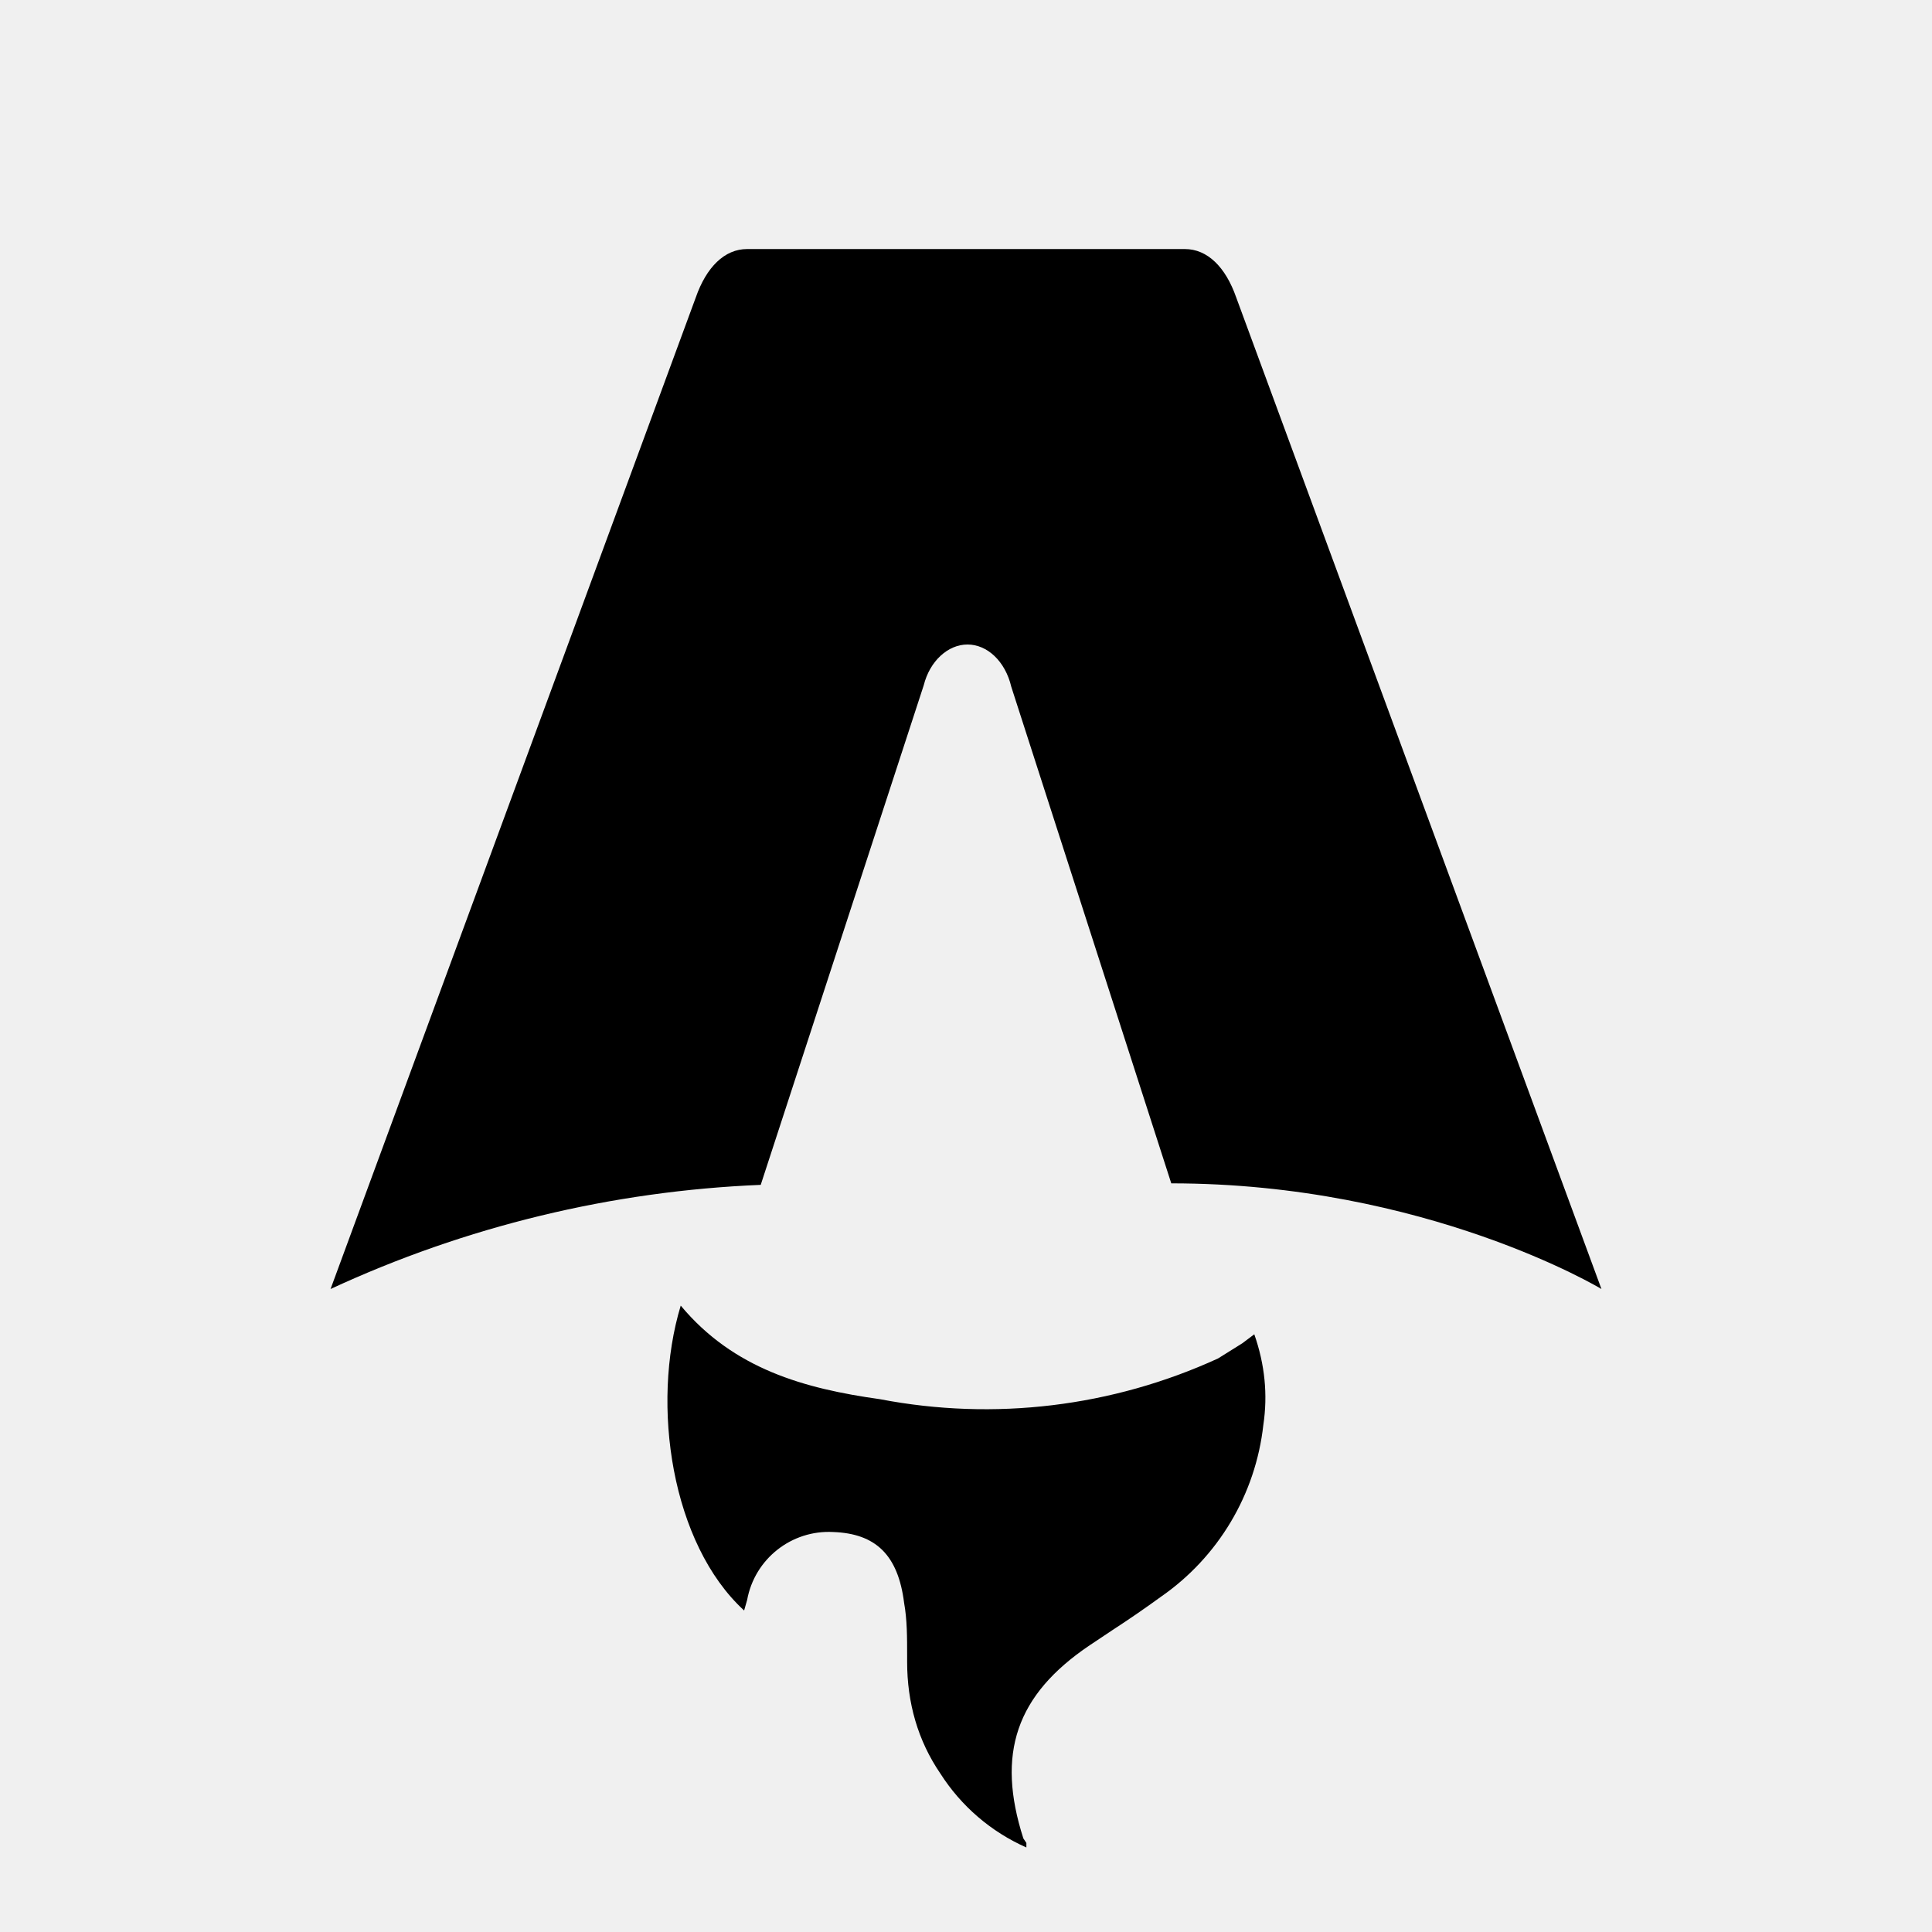
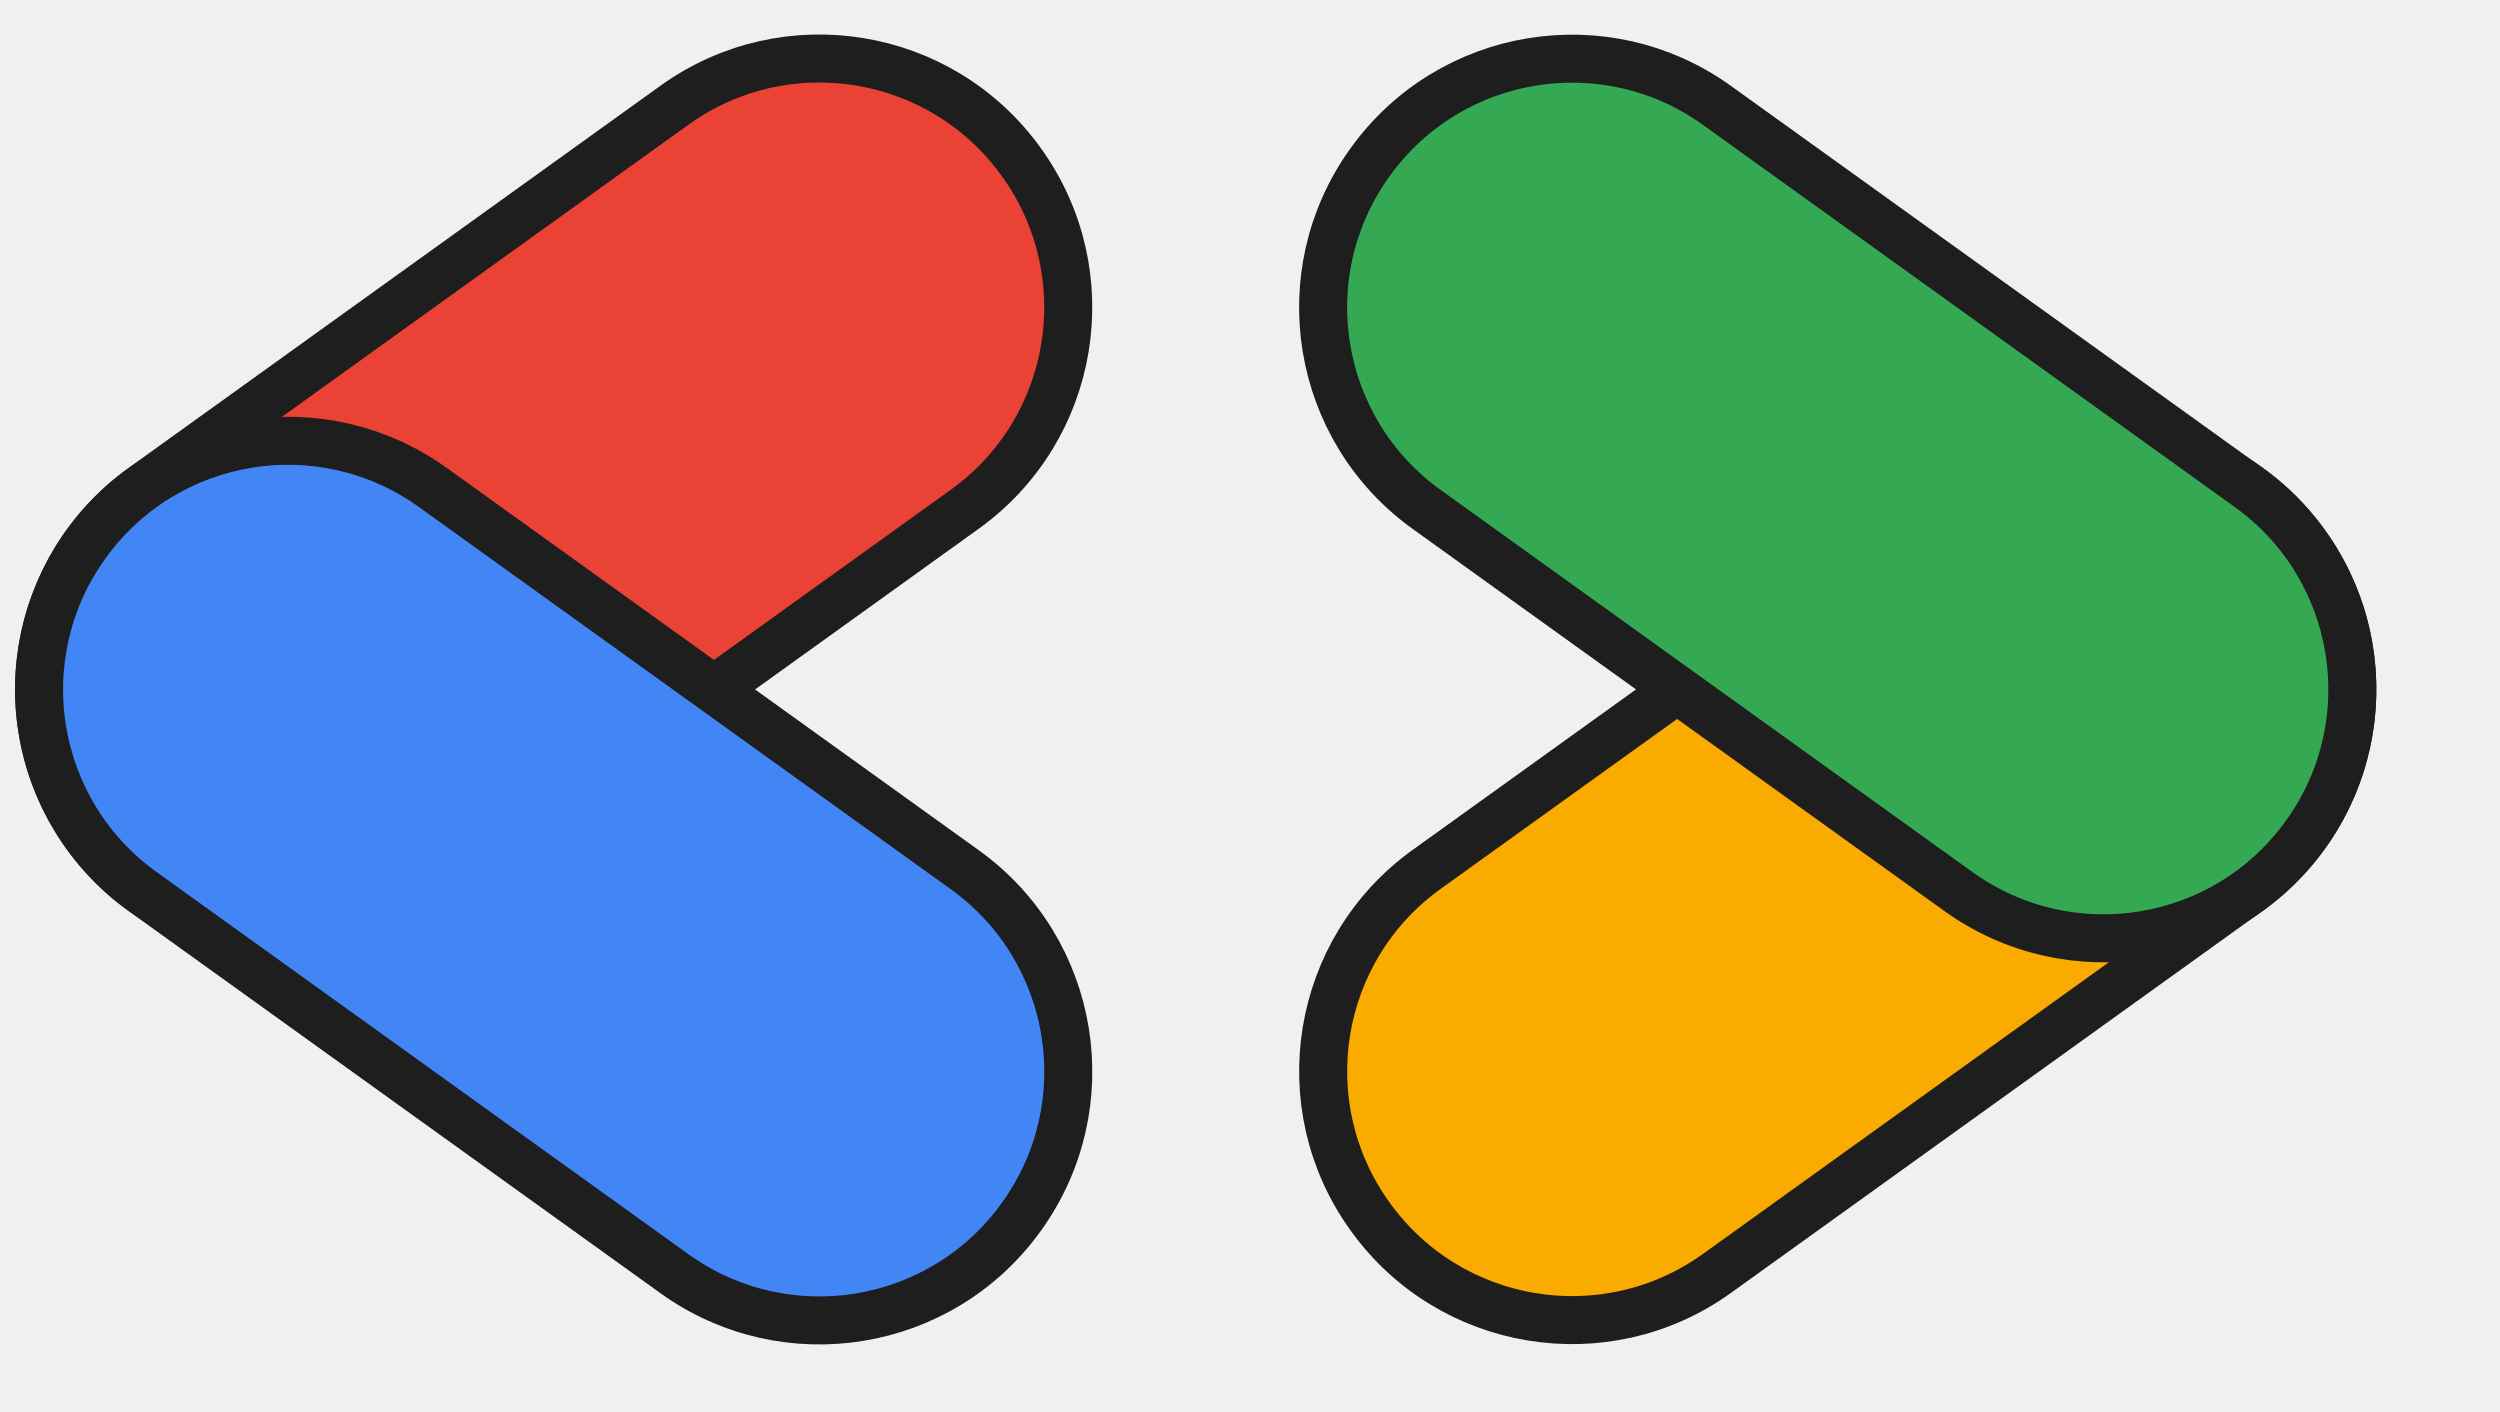
- <svg xmlns="http://www.w3.org/2000/svg" fill="none" viewBox="0 0 128 128">
-   <path d="M50.4 78.5a75.1 75.1 0 0 0-28.5 6.9l24.2-65.7c.7-2 1.9-3.2 3.4-3.2h29c1.5 0 2.7 1.2 3.4 3.2l24.2 65.7s-11.6-7-28.5-7L67 45.5c-.4-1.7-1.6-2.8-2.9-2.8-1.3 0-2.5 1.1-2.9 2.7L50.4 78.5Zm-1.1 28.2Zm-4.2-20.2c-2 6.6-.6 15.8 4.2 20.2a17.5 17.5 0 0 1 .2-.7 5.5 5.5 0 0 1 5.7-4.5c2.8.1 4.3 1.5 4.7 4.7.2 1.1.2 2.3.2 3.5v.4c0 2.7.7 5.2 2.2 7.4a13 13 0 0 0 5.7 4.9v-.3l-.2-.3c-1.8-5.6-.5-9.5 4.4-12.8l1.5-1a73 73 0 0 0 3.2-2.2 16 16 0 0 0 6.8-11.4c.3-2 .1-4-.6-6l-.8.6-1.6 1a37 37 0 0 1-22.4 2.7c-5-.7-9.7-2-13.2-6.2Z" />
-   <style>
-         path { fill: #000; }
-         @media (prefers-color-scheme: dark) {
-             path { fill: #FFF; }
-         }
+ <svg xmlns="http://www.w3.org/2000/svg" id="Layer_1" data-name="Layer 1" version="1.1" viewBox="0 0 500 282.3" width="50">
+   <defs>
+     <style>
+       .cls-1 {
+         fill: currentColor;
+         stroke-width: 0px;
+       }
+ 
+       .cls-2 {
+         fill: #4285f4;
+       }
+ 
+       .cls-2, .cls-3, .cls-4, .cls-5 {
+         stroke: #1e1e1e;
+         stroke-miterlimit: 10;
+         stroke-width: 9.6px;
+       }
+ 
+       .cls-3 {
+         fill: #34a853;
+       }
+ 
+       .cls-4 {
+         fill: #ea4335;
+       }
+ 
+       .cls-5 {
+         fill: #f9ab00;
+       }
    </style>
+   </defs>
+   <g>
+     <rect class="cls-4" x="-4.4" y="49.9" width="230.4" height="99.5" rx="49.7" ry="49.7" transform="translate(-37.4 83.4) rotate(-35.7)" />
+     <rect class="cls-2" x="61" y="60.9" width="99.5" height="230.4" rx="49.7" ry="49.7" transform="translate(-96.9 163.3) rotate(-54.3)" />
+     <rect class="cls-5" x="252.4" y="126.3" width="230.4" height="99.5" rx="49.7" ry="49.7" transform="translate(-33.7 247.6) rotate(-35.7)" />
+     <rect class="cls-3" x="317.8" y="-15.5" width="99.5" height="230.4" rx="49.7" ry="49.7" transform="translate(72.1 340) rotate(-54.3)" />
+   </g>
</svg>
